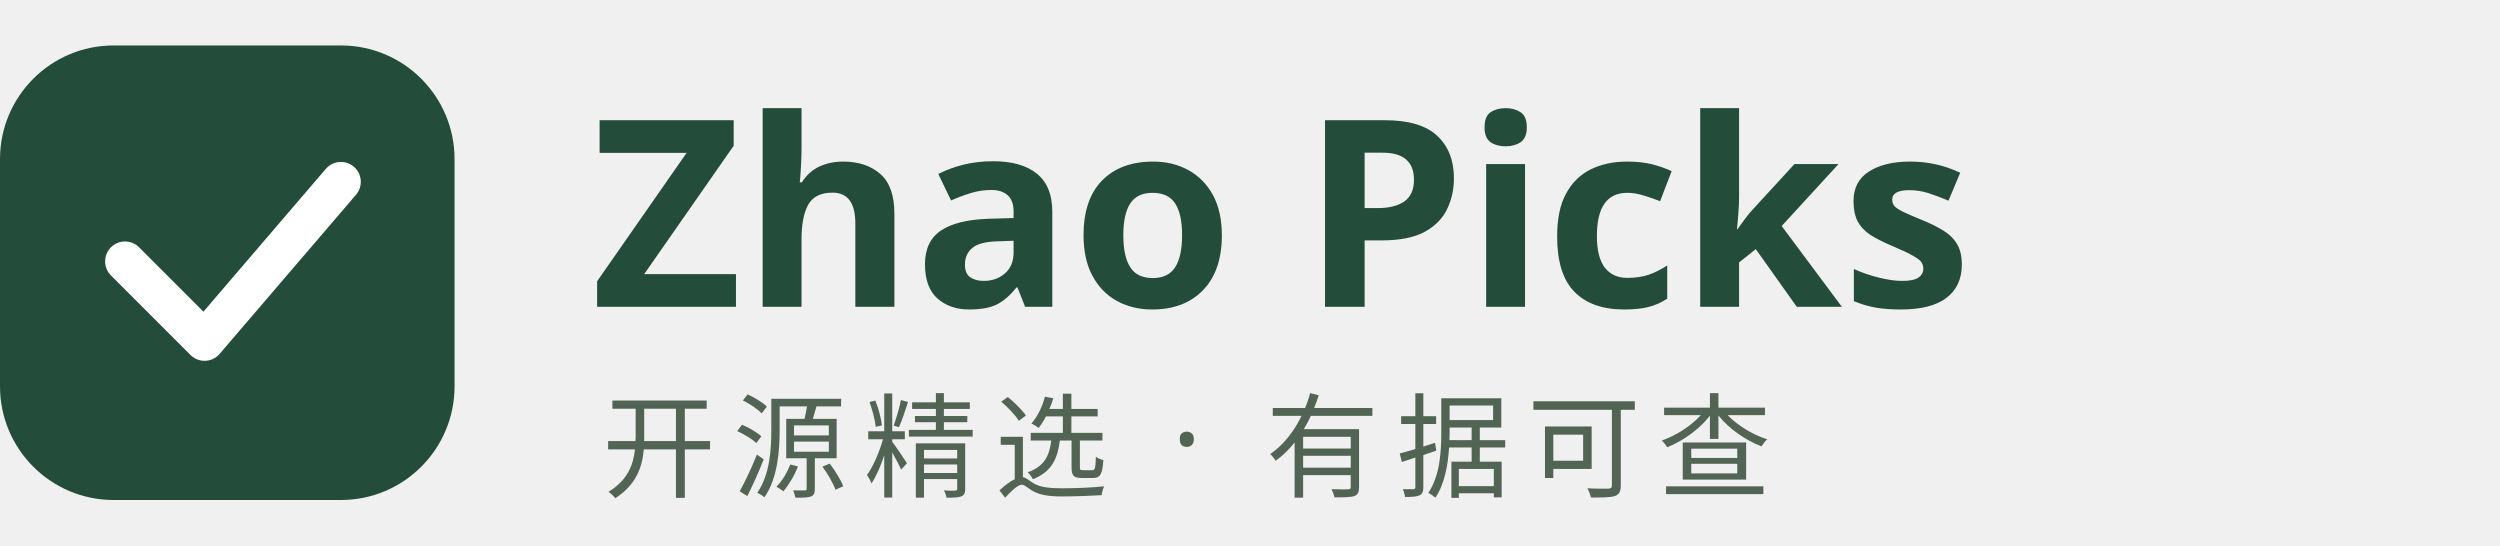
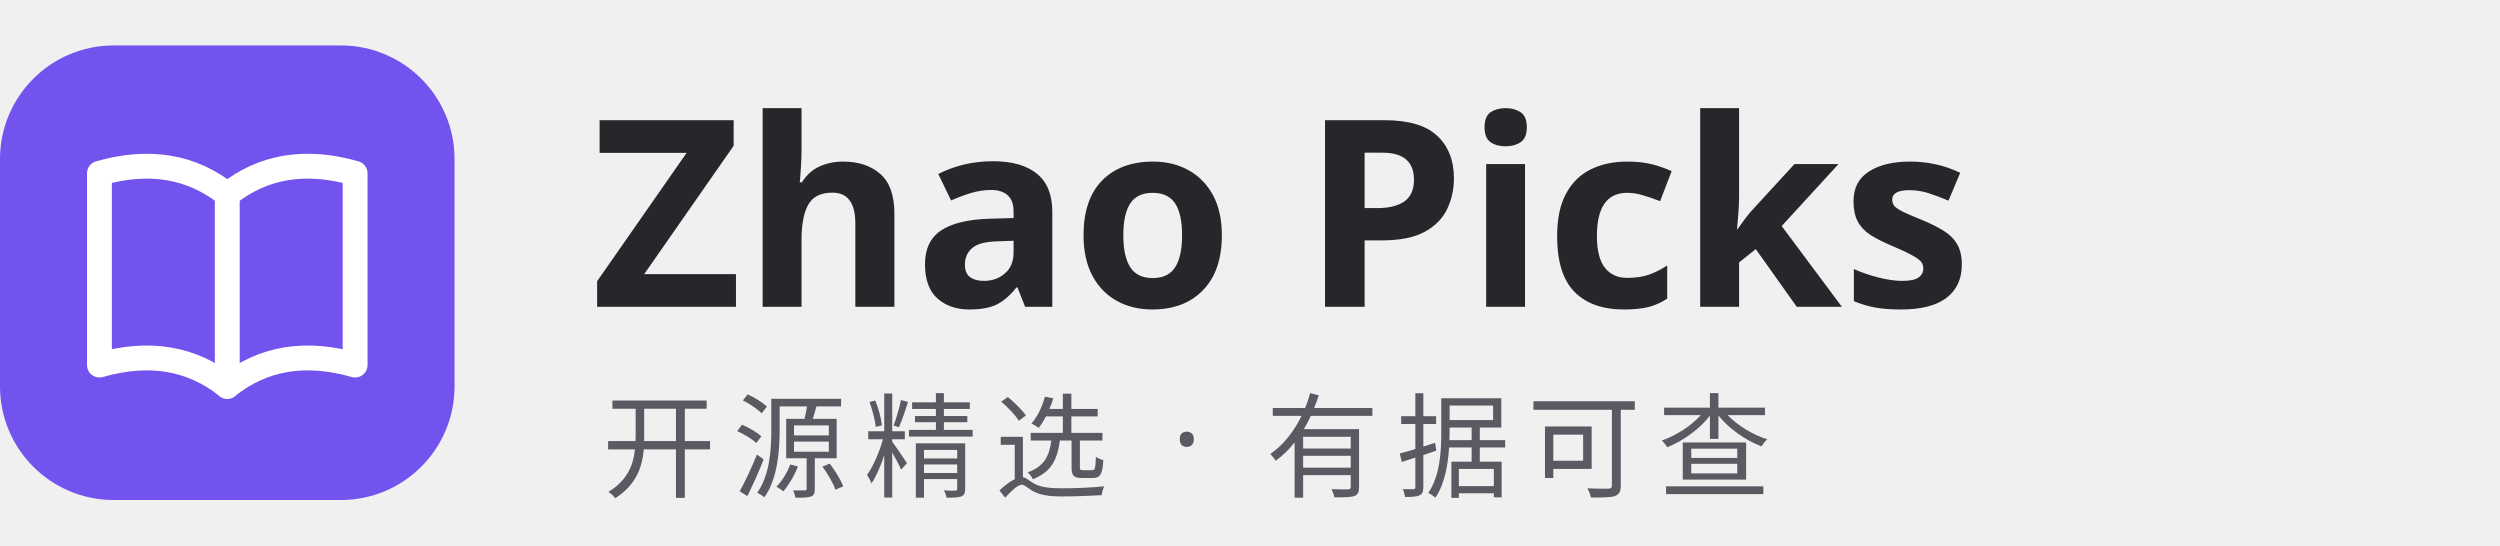
- <svg xmlns="http://www.w3.org/2000/svg" viewBox="0 0 220 48">
-   <rect x="0" y="4" width="40" height="40" rx="10" fill="#234c3b" />
-   <path d="m11 23 7 7 12-14" fill="none" stroke="#fff" stroke-width="3.5" stroke-linecap="round" stroke-linejoin="round" />
-   <text x="52" y="27" font-family="system-ui,sans-serif" font-weight="650" font-size="23" fill="#234c3b">Zhao Picks</text>
-   <text x="53" y="43" font-family="system-ui,sans-serif" font-size="10" letter-spacing="1.5" fill="#526454">开源精选 · 有据可查</text>
+ <svg xmlns="http://www.w3.org/2000/svg" viewBox="0 0 220 48" role="img" aria-labelledby="title">
+   <g transform="translate(0 4) scale(.625)">
+     <rect width="64" height="64" rx="16" fill="#7253ed" />
+     <g fill="none" stroke="#fff" stroke-width="3.5" stroke-linecap="round" stroke-linejoin="round">
+       <path d="M32 21c-5-4-11-5-18-3v27c7-2 13-1 18 3 5-4 11-5 18-3V18c-7-2-13-1-18 3Z" />
+       <path d="M32 21v27" />
+     </g>
+   </g>
+   <text x="52" y="27" font-family="system-ui,sans-serif" font-weight="650" font-size="23" fill="#27262b">Zhao Picks</text>
+   <text x="53" y="43" font-family="system-ui,sans-serif" font-size="10" letter-spacing="1.5" fill="#5c5962">开源精选 · 有据可查</text>
</svg>
